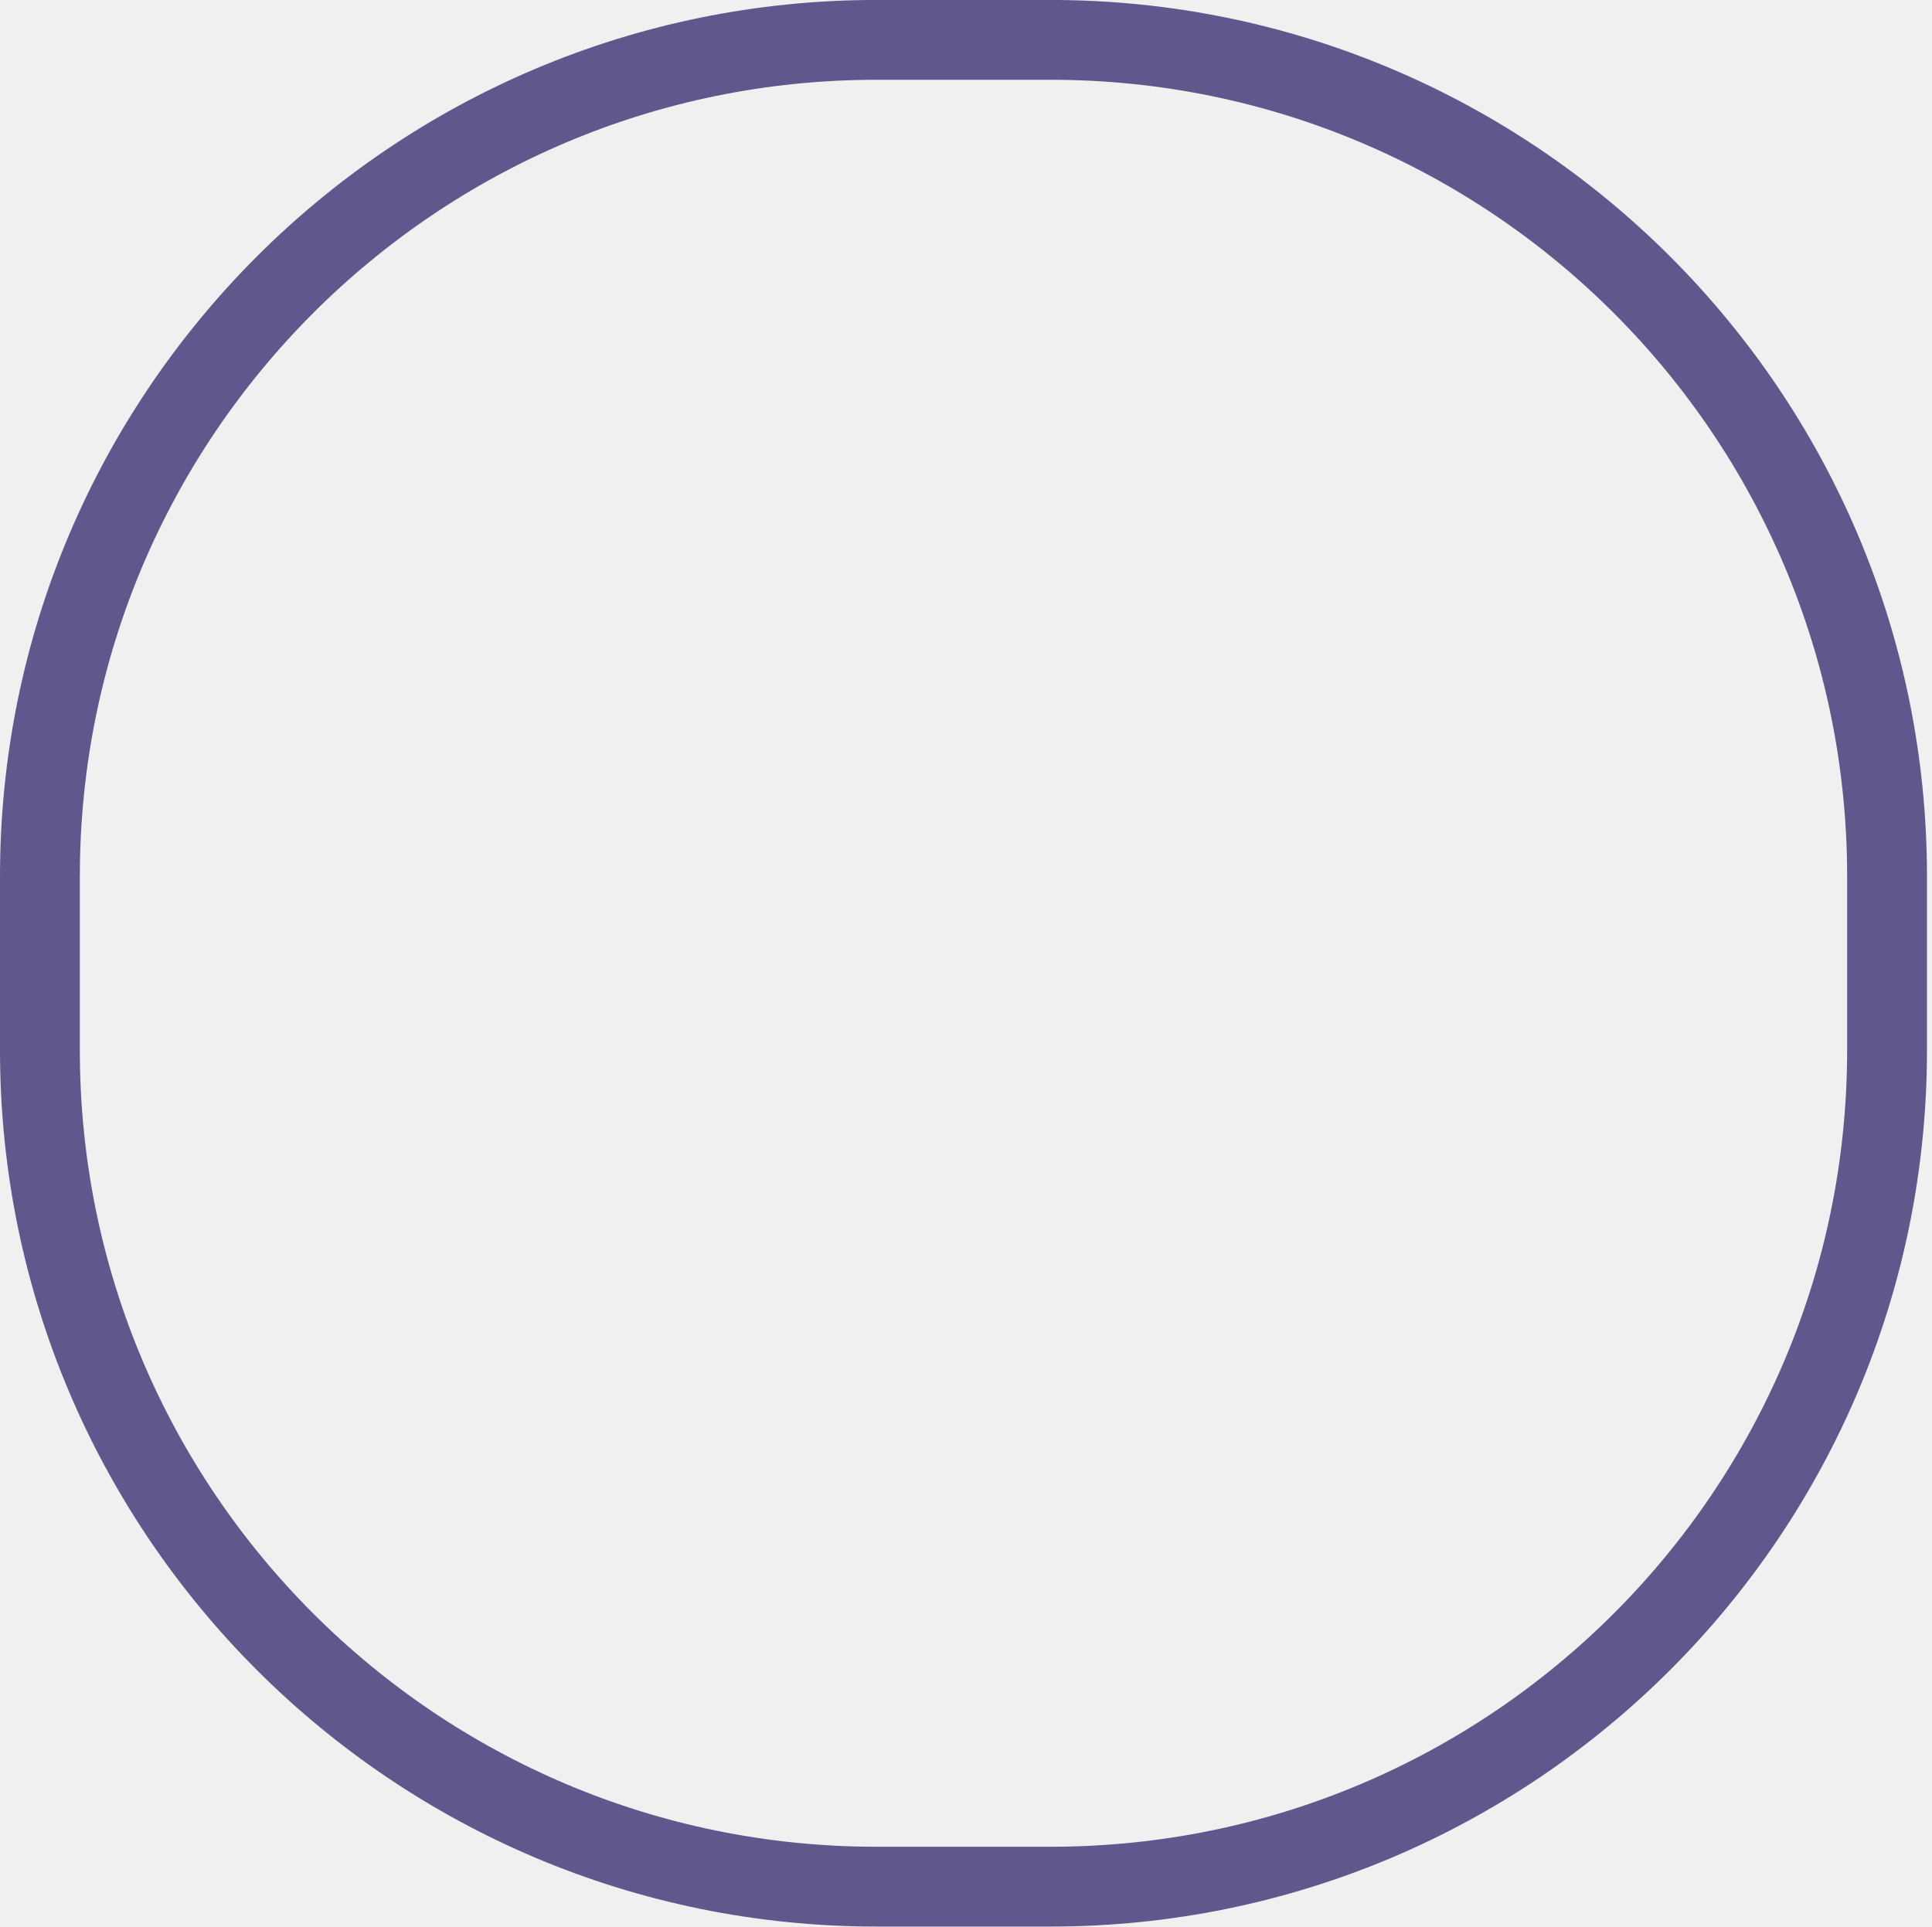
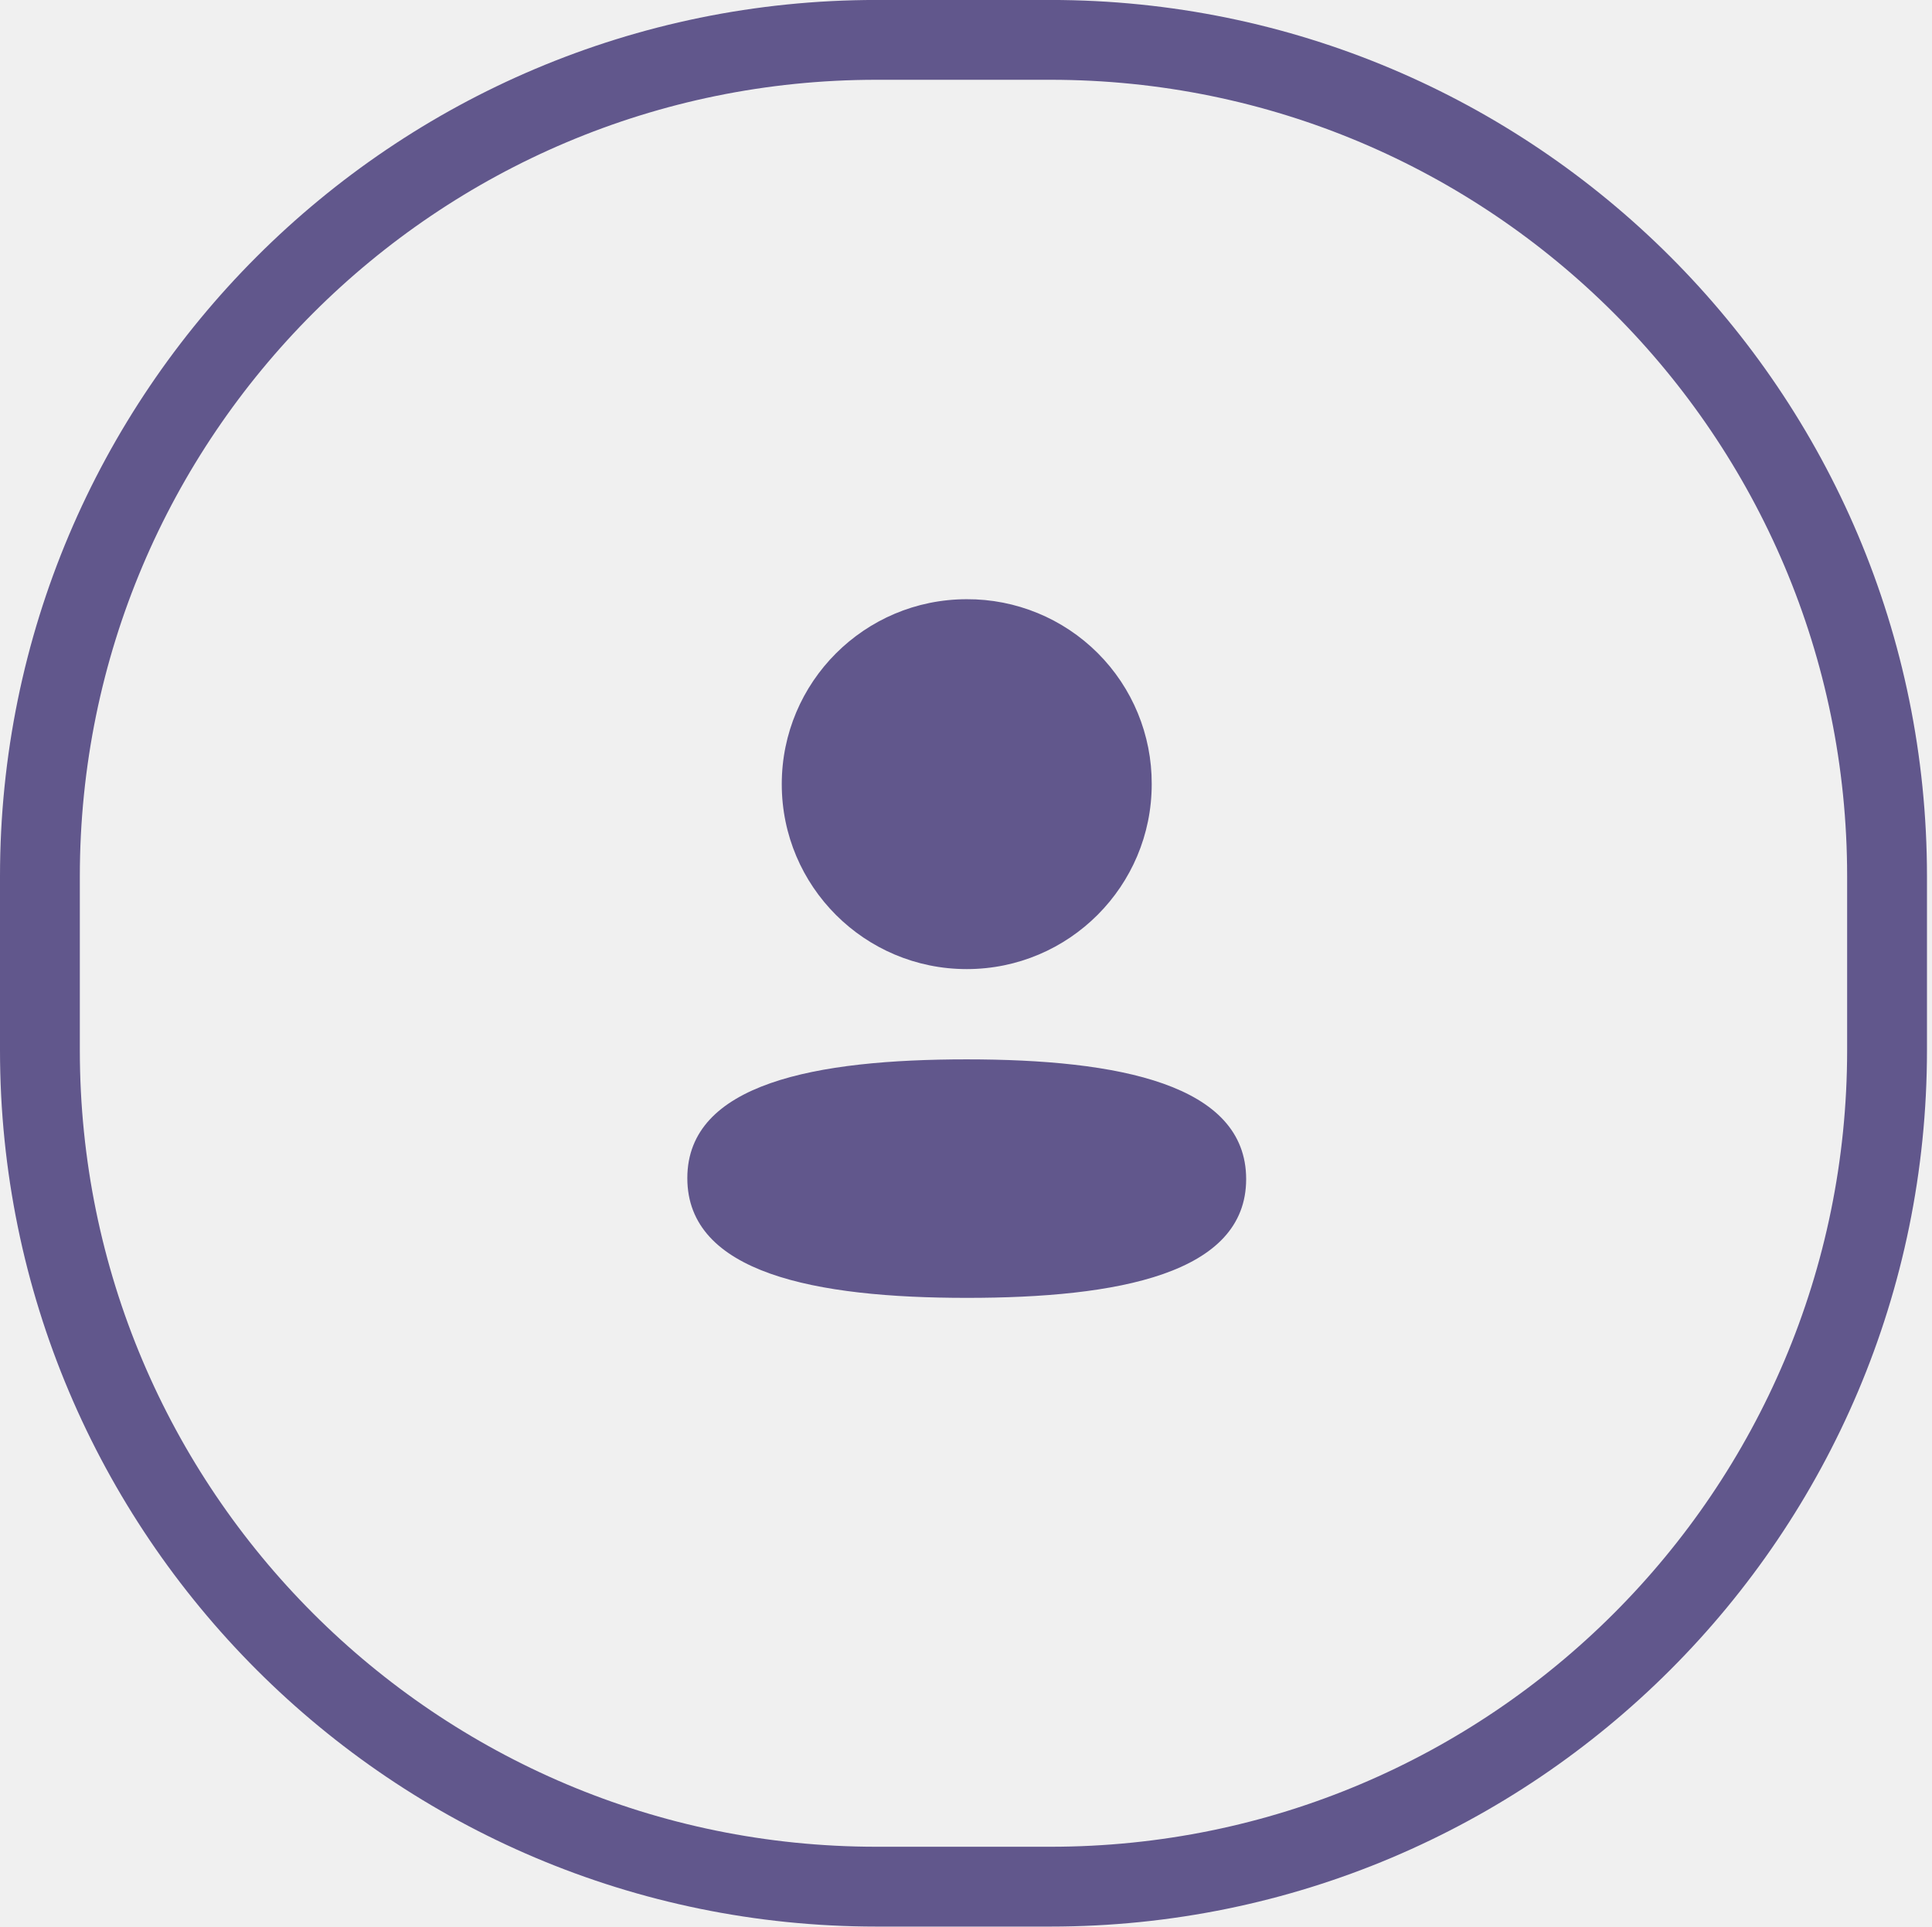
<svg xmlns="http://www.w3.org/2000/svg" width="48.401" height="48.275" viewBox="0 0 48.401 48.275">
  <defs>
    <clipPath id="clip-path">
      <rect id="Rectangle_196" data-name="Rectangle 196" width="48.364" height="47.29" rx="20" style="fill:#fff" />
    </clipPath>
    <style>
            
        </style>
  </defs>
-   <g id="Group_39729" data-name="Group 39729" transform="translate(.037 .122)">
-     <path id="Path_262" data-name="Path 262" d="M20.958 0h4.359a20.958 20.958 0 0 1 20.958 20.958v4.359a20.958 20.958 0 0 1-20.958 20.958h-4.359A20.958 20.958 0 0 1 0 25.317v-4.359A20.958 20.958 0 0 1 20.958 0z" transform="translate(.963 .877)" style="fill:none;stroke:#61578c;stroke-width:2px" />
+   <g id="Group_39731" data-name="Group 39731" transform="translate(1486.037 -13336.021)">
+     <g id="Group_39729" data-name="Group 39729" transform="translate(-1486 13336.144)">
+       <path id="Path_262" data-name="Path 262" d="M20.958 0h4.359a20.958 20.958 0 0 1 20.958 20.958v4.359a20.958 20.958 0 0 1-20.958 20.958h-4.359A20.958 20.958 0 0 1 0 25.317v-4.359A20.958 20.958 0 0 1 20.958 0z" transform="translate(.963 .877)" style="fill:none;stroke:#61578c;stroke-width:2px" />
+     </g>
+     <path id="Path_78024" data-name="Path 78024" d="M317.511 1718.63a4.634 4.634 0 1 1-4.634-4.63 4.613 4.613 0 0 1 4.634 4.63zm-4.634 12.876c-3.8 0-7-.621-7-3s3.226-2.976 7-2.976c3.8 0 7 .622 7 3s-3.222 2.976-6.999 2.976z" transform="translate(-1774.695 11637.036)" style="fill:#61578c;fill-rule:evenodd" />
  </g>
</svg>
